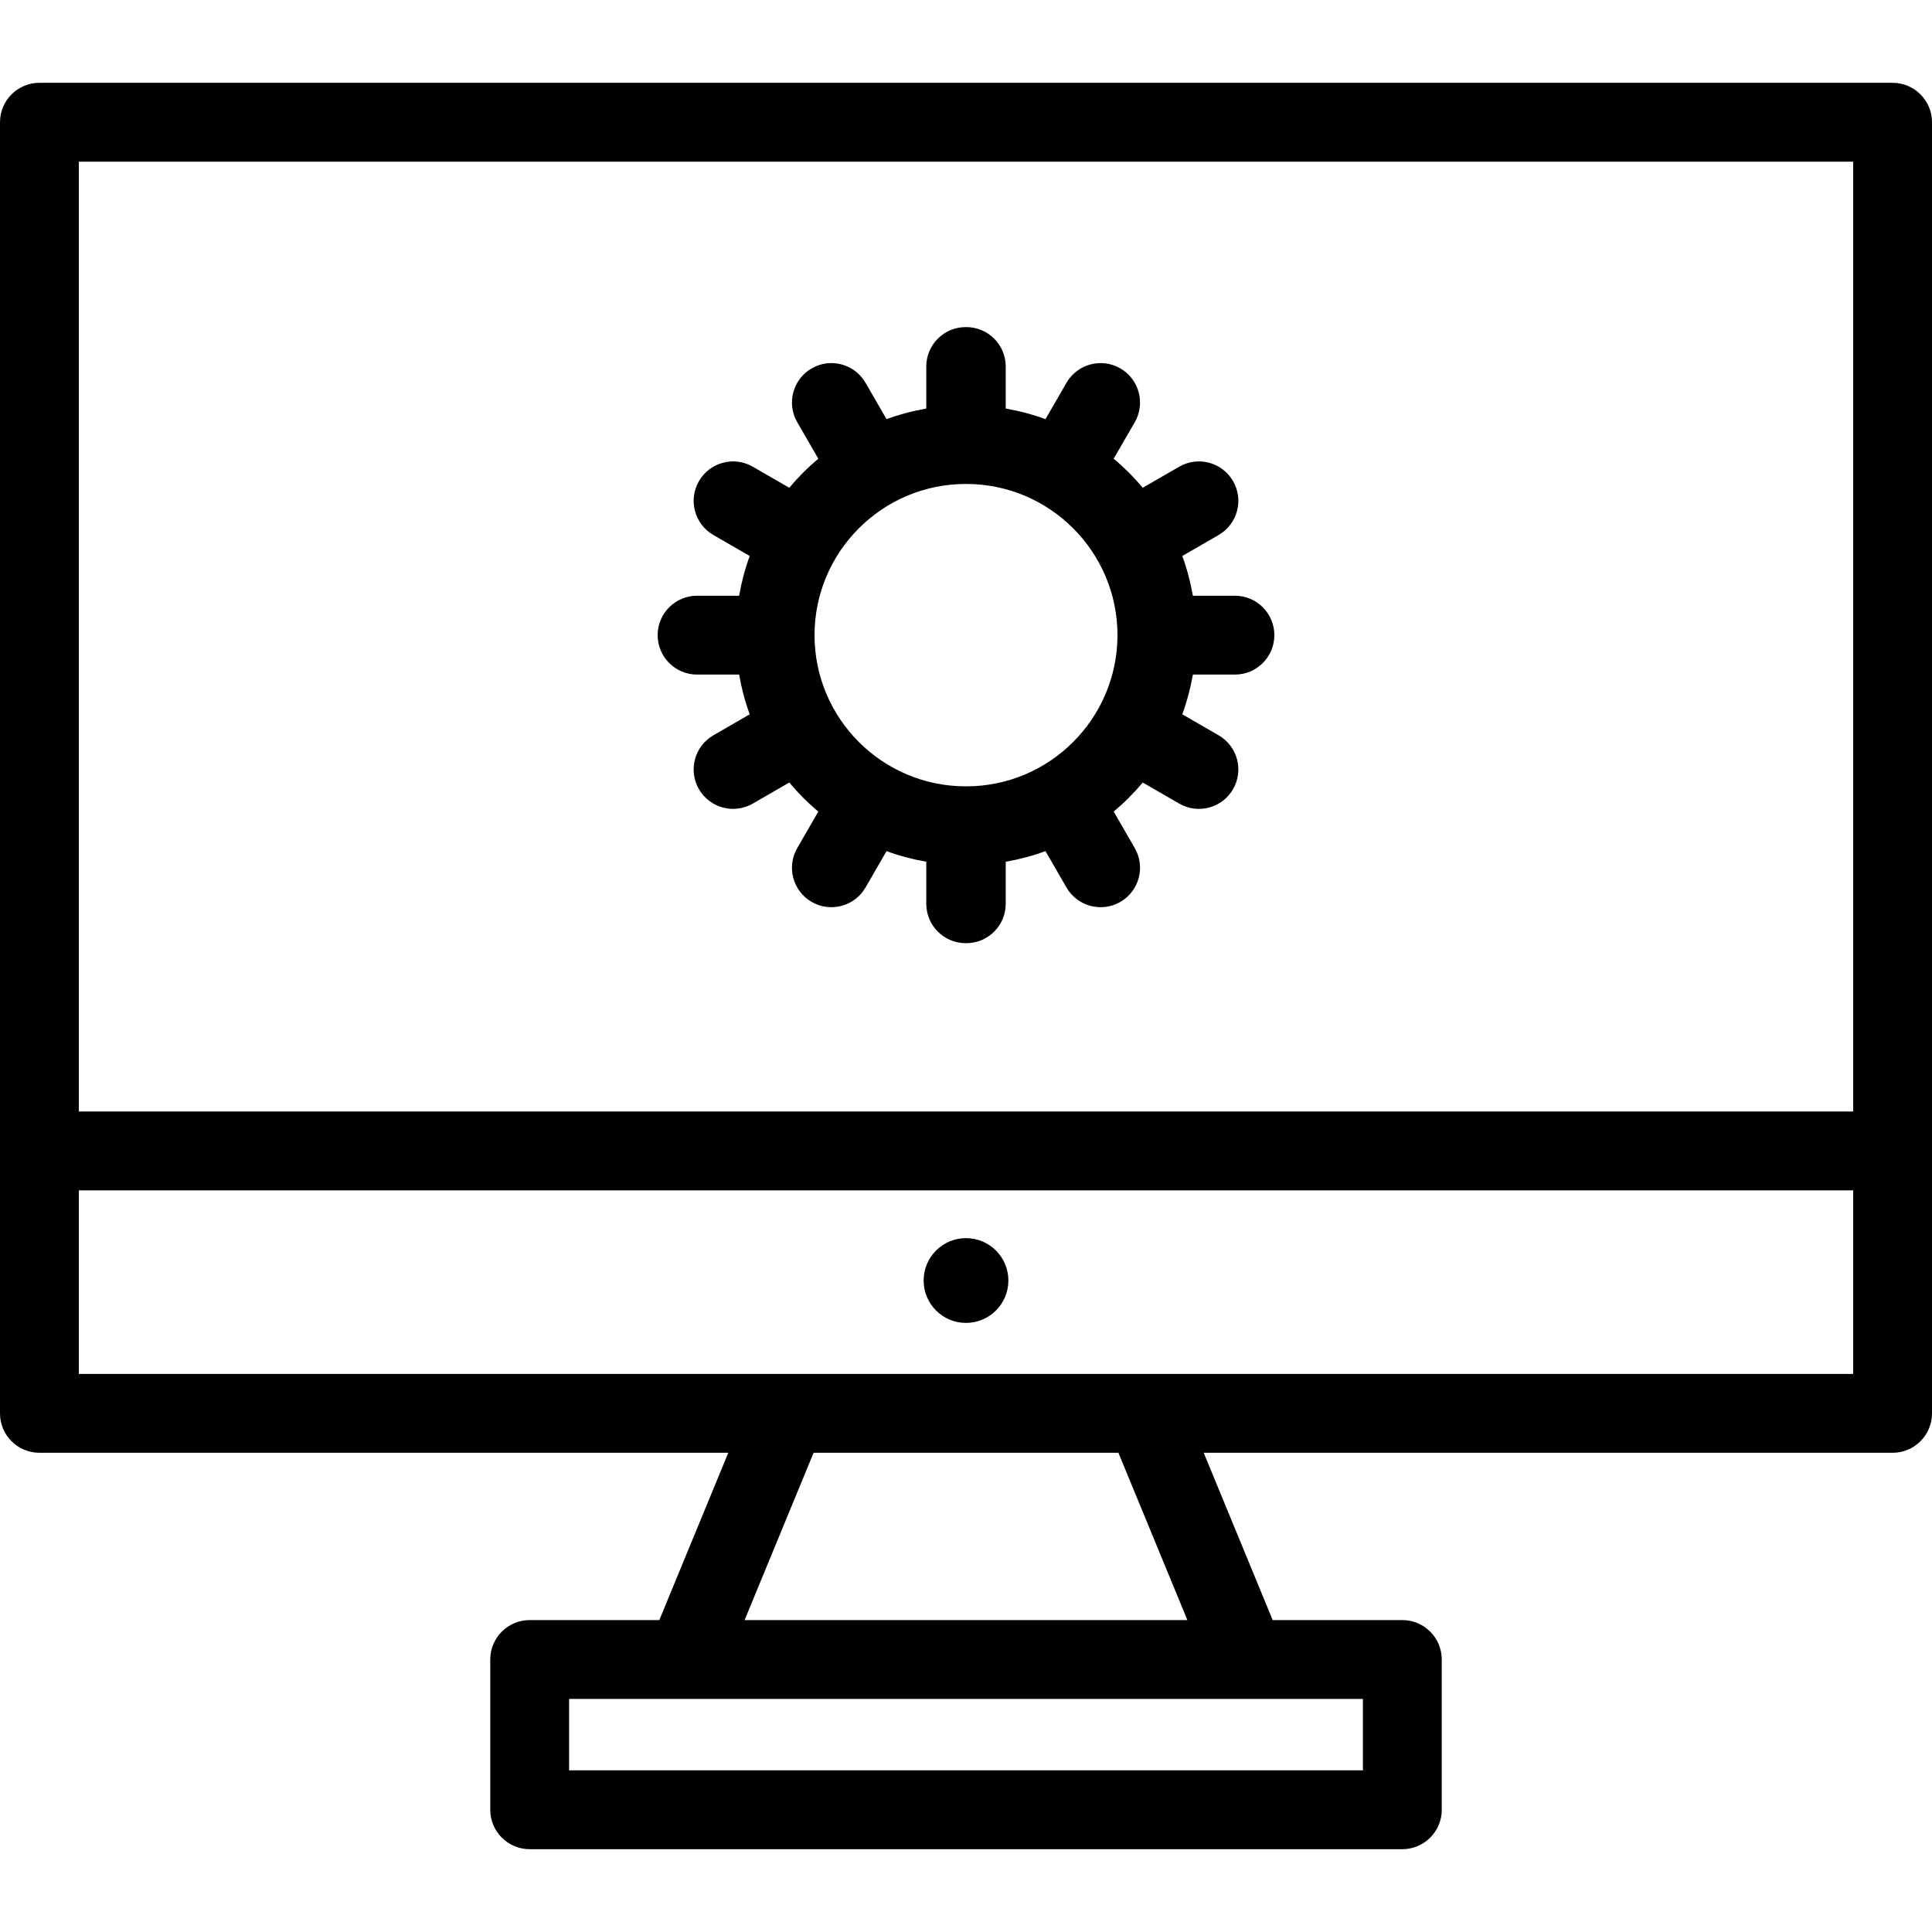
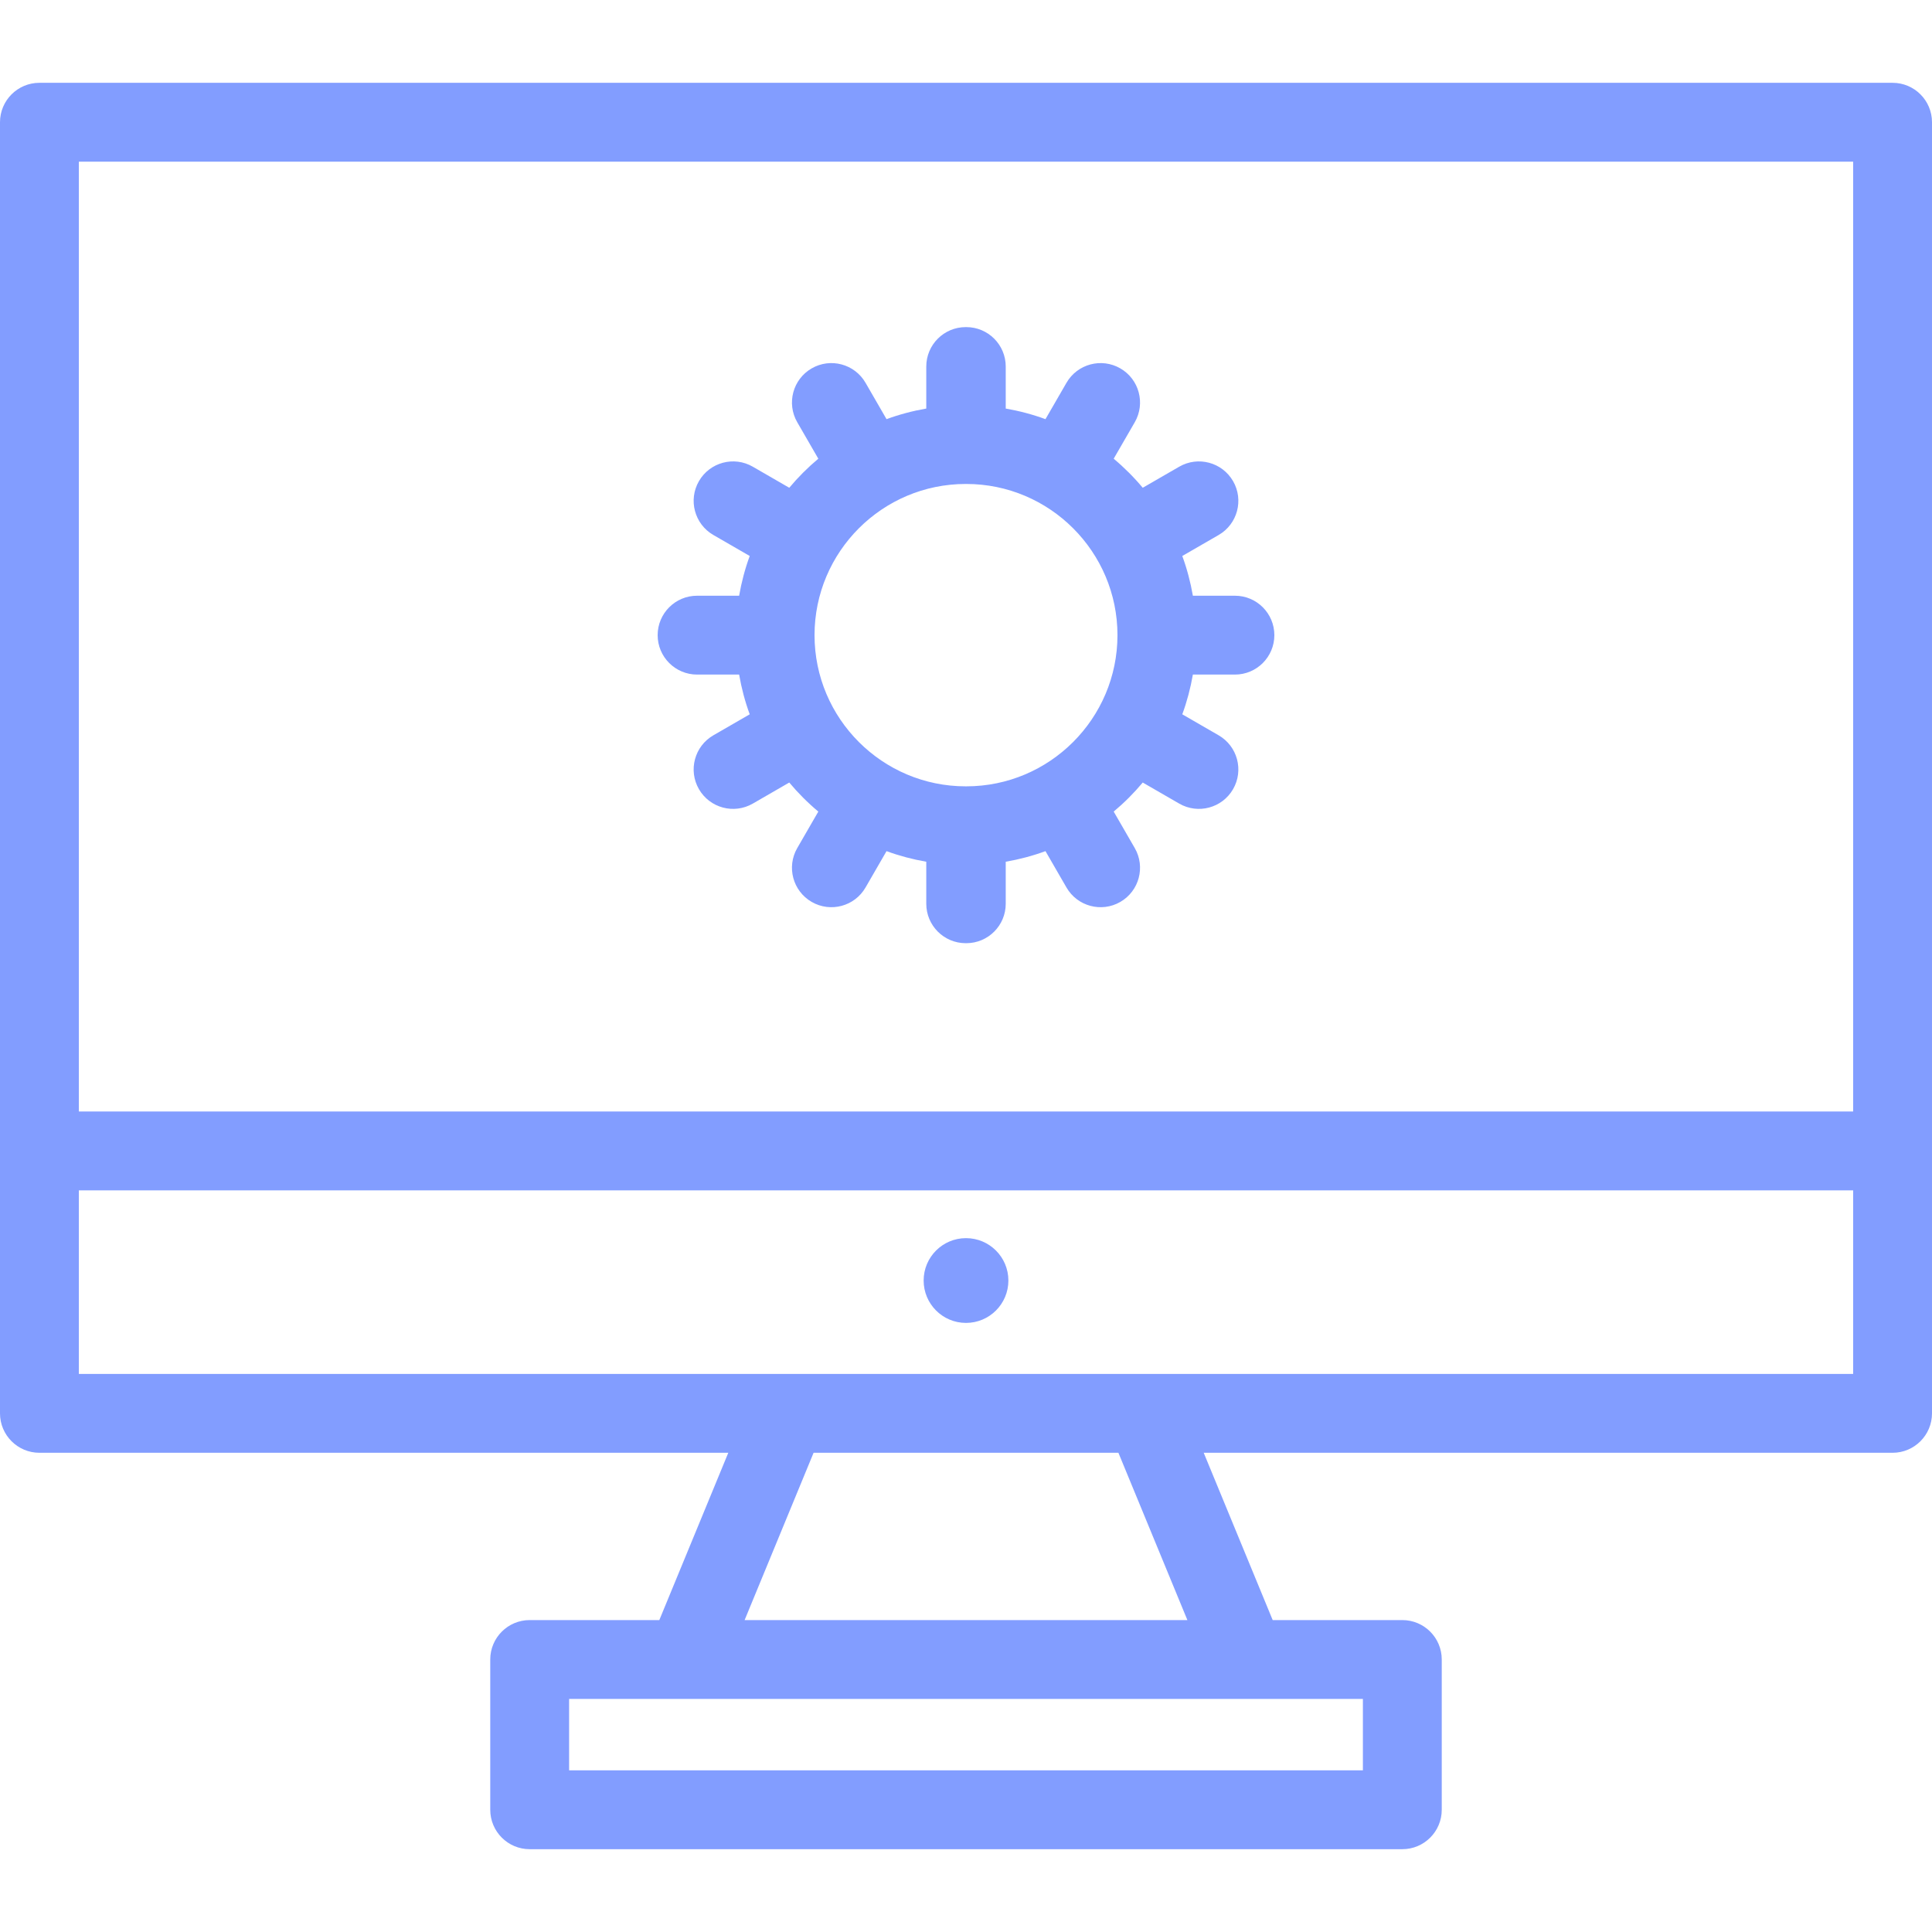
- <svg xmlns="http://www.w3.org/2000/svg" fill="#000000" height="800px" width="800px" version="1.1" id="Capa_1" viewBox="0 0 490 490" xml:space="preserve">
+ <svg xmlns="http://www.w3.org/2000/svg" fill="#829dff" height="800px" width="800px" version="1.1" id="Capa_1" viewBox="0 0 490 490" xml:space="preserve">
  <g>
    <path d="M245,314.021c-5.936,0-10.743,4.813-10.743,10.749s4.808,10.751,10.743,10.751c5.938,0,10.75-4.815,10.75-10.751   S250.938,314.021,245,314.021z" />
    <path d="M480,21.003H10c-5.523,0-10,4.477-10,10v327.456c0,5.522,4.477,10,10,10h174.711l-17.492,42.43h-32.88   c-5.522,0-10,4.478-10,10v38.108c0,5.523,4.478,10,10,10h221.323c5.522,0,10-4.477,10-10v-38.108c0-5.522-4.478-10-10-10h-32.879   l-17.493-42.43H480c5.522,0,10-4.478,10-10V31.003C490,25.479,485.522,21.003,480,21.003z M470,41.003v240.901H20V41.003H470z    M345.662,448.997H144.339v-18.108h201.323V448.997z M301.149,410.889H188.852l17.492-42.43h77.312L301.149,410.889z M20,348.459   v-46.555h450v46.555H20z" />
    <path d="M323.206,161.089L323.206,161.089L323.206,161.089c0-5.522-4.478-10-10.001-9.999l-10.664,0.001   c-0.603-3.473-1.497-6.846-2.686-10.08l9.221-5.324c4.782-2.763,6.421-8.879,3.658-13.661c-2.763-4.782-8.877-6.423-13.66-3.659   l-9.248,5.342c-2.233-2.669-4.699-5.135-7.368-7.369l5.342-9.247c2.763-4.782,1.125-10.899-3.657-13.661   c-4.782-2.764-10.898-1.125-13.661,3.657l-5.325,9.22c-3.234-1.189-6.607-2.084-10.08-2.688V92.962c0-5.523-4.477-10-10-10   c-0.025,0-0.051,0.004-0.076,0.004s-0.051-0.004-0.076-0.004c-5.522,0-10,4.477-10,10v10.658c-3.473,0.604-6.846,1.498-10.08,2.688   l-5.325-9.22c-2.763-4.782-8.879-6.421-13.661-3.657c-4.782,2.762-6.42,8.879-3.657,13.661l5.342,9.247   c-2.669,2.234-5.135,4.7-7.368,7.369l-9.248-5.342c-4.783-2.764-10.897-1.123-13.66,3.659c-2.763,4.782-1.124,10.898,3.658,13.661   l9.221,5.324c-1.189,3.234-2.083,6.607-2.686,10.08l-10.664-0.001c-5.523-0.001-10.001,4.477-10.001,9.999l0,0l0,0l0,0l0,0   c0,5.523,4.478,10,10.001,10l10.664-0.001c0.602,3.472,1.497,6.845,2.686,10.079l-9.221,5.325   c-4.782,2.763-6.421,8.878-3.658,13.661c2.763,4.781,8.877,6.422,13.66,3.658l9.248-5.342c2.233,2.67,4.699,5.136,7.368,7.369   l-5.342,9.248c-2.763,4.782-1.125,10.898,3.657,13.66c4.782,2.764,10.898,1.125,13.661-3.656l5.325-9.221   c3.234,1.189,6.607,2.085,10.08,2.688v10.658c0,5.523,4.478,10,10,10c0.025,0,0.051-0.004,0.076-0.004s0.051,0.004,0.076,0.004   c5.523,0,10-4.477,10-10v-10.658c3.473-0.603,6.846-1.498,10.08-2.688l5.325,9.221c2.763,4.781,8.879,6.42,13.661,3.656   c4.782-2.762,6.42-8.878,3.657-13.66l-5.342-9.248c2.669-2.233,5.135-4.699,7.368-7.369l9.248,5.342   c4.783,2.764,10.898,1.123,13.66-3.658c2.763-4.783,1.124-10.898-3.658-13.661l-9.221-5.325c1.189-3.234,2.083-6.607,2.686-10.079   l10.664,0.001C318.728,171.089,323.206,166.612,323.206,161.089L323.206,161.089L323.206,161.089z M245.076,199.433   c-0.025,0-0.051-0.002-0.076-0.002s-0.051,0.002-0.076,0.002c-21.141,0-38.34-17.2-38.34-38.344   c0-21.143,17.199-38.344,38.34-38.344c0.025,0,0.051,0.002,0.076,0.002s0.051-0.002,0.076-0.002   c21.141,0,38.34,17.201,38.34,38.344C283.416,182.232,266.217,199.433,245.076,199.433z" />
  </g>
</svg>
